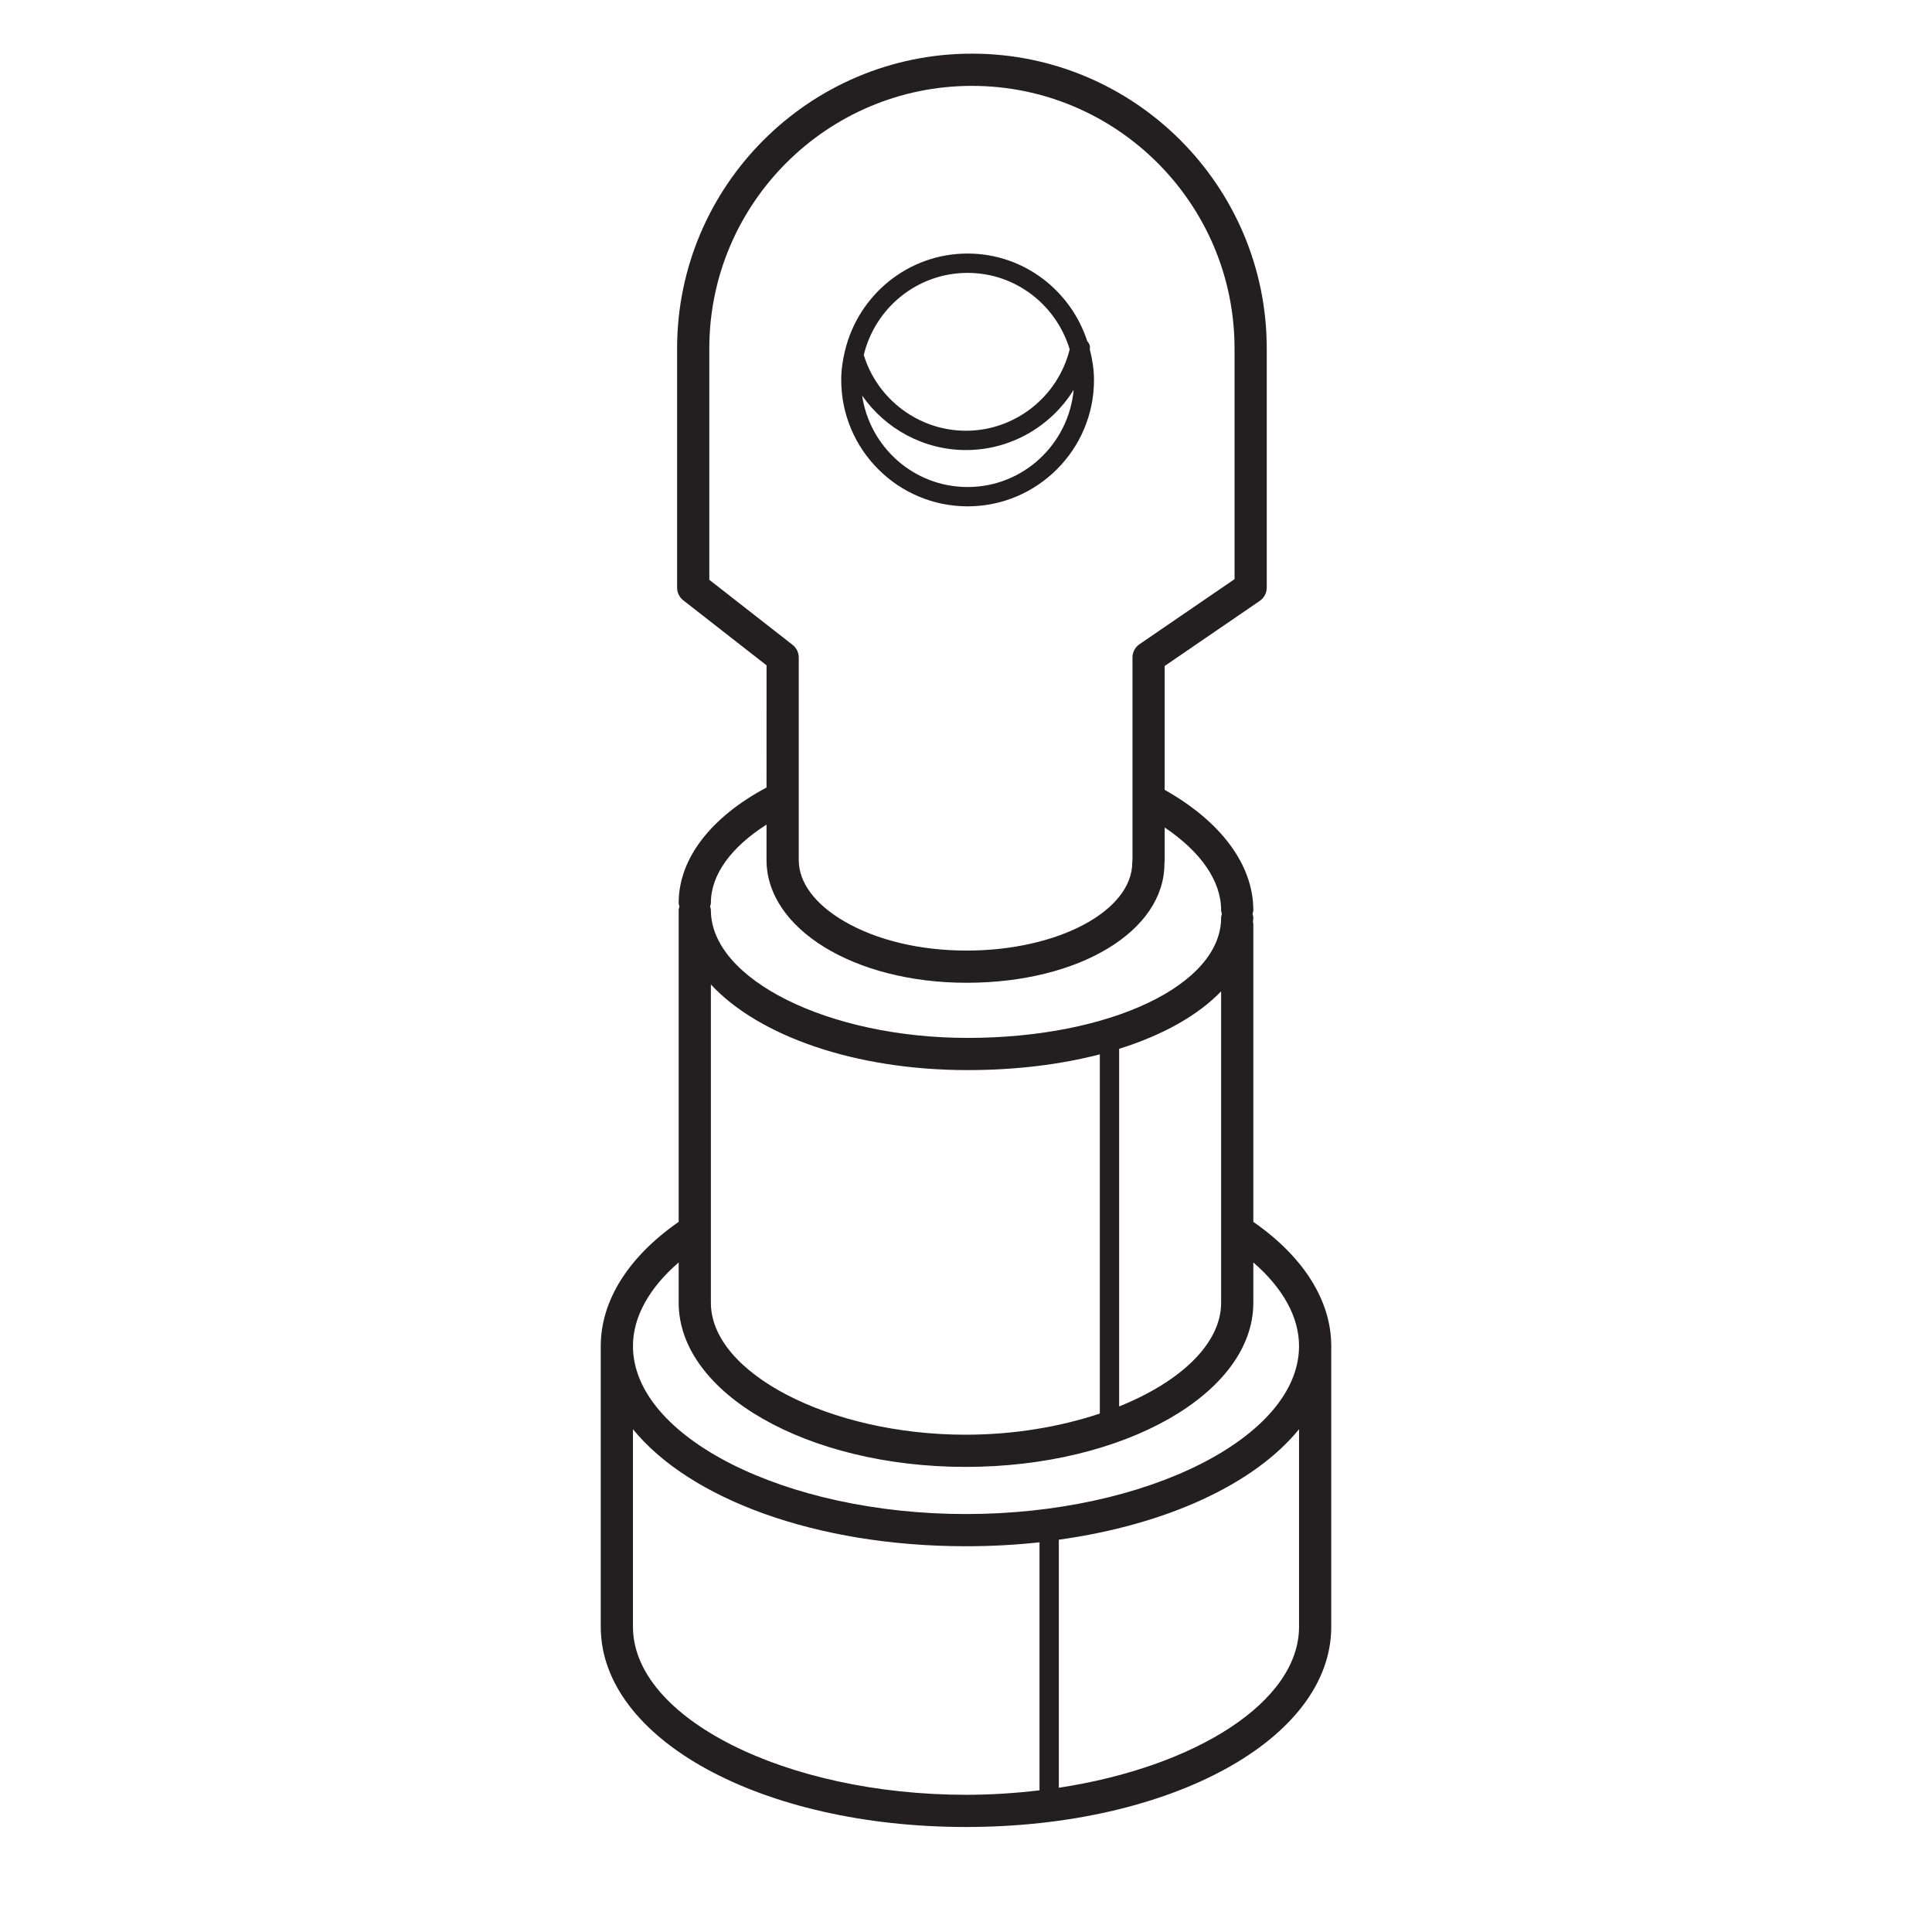
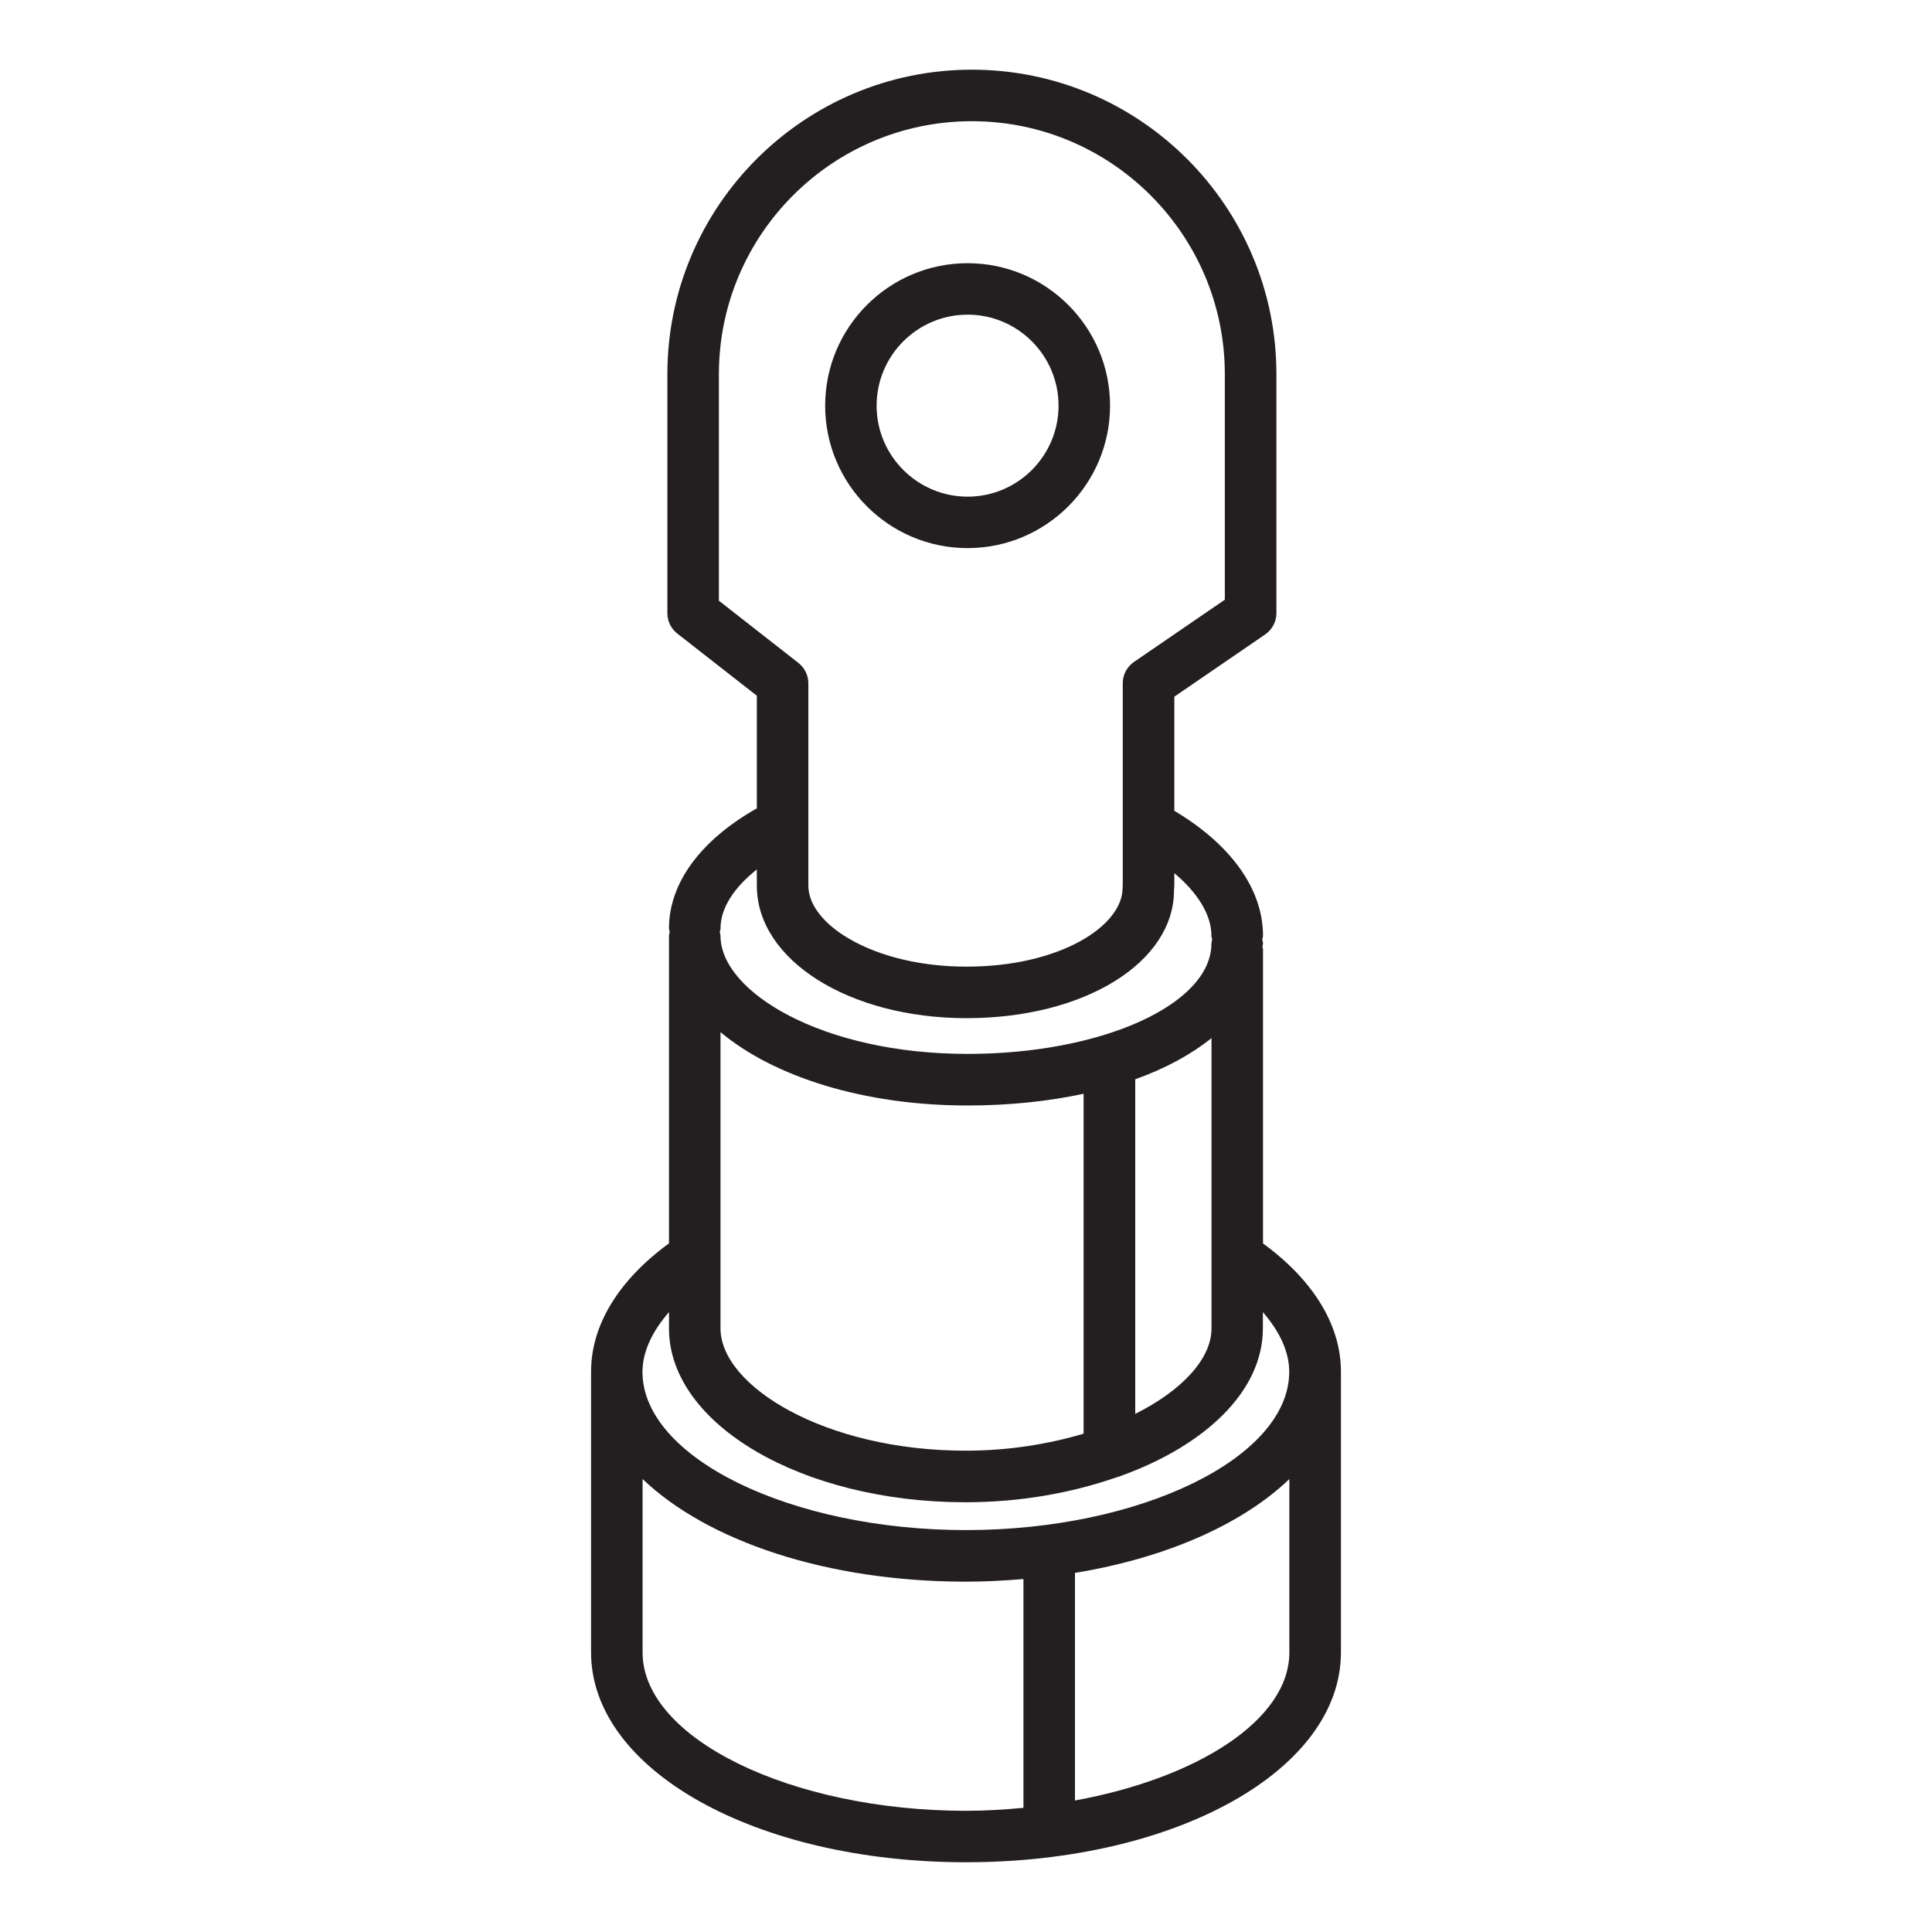
- <svg xmlns="http://www.w3.org/2000/svg" version="1.1" id="Layer_1" x="0px" y="0px" viewBox="0 0 60 60" style="enable-background:new 0 0 60 60;" xml:space="preserve">
+ <svg xmlns="http://www.w3.org/2000/svg" version="1.1" id="Layer_1" x="0px" y="0px" viewBox="0 0 30 30" style="enable-background:new 0 0 30 30;" xml:space="preserve">
  <style type="text/css">
	.st0{display:none;opacity:0.2;}
	.st1{display:inline;fill:none;stroke:#00ADEE;stroke-width:0.125;stroke-miterlimit:10;}
	.st2{fill:#231F20;}
</style>
  <g class="st0">
-     <path class="st1" d="M-0.375-1.557" />
-     <line class="st1" x1="1.875" y1="62.156" x2="1.875" y2="-1.36" />
-     <line class="st1" x1="4.125" y1="62.353" x2="4.125" y2="-1.557" />
-     <line class="st1" x1="6.375" y1="61.959" x2="6.375" y2="-1.311" />
-     <line class="st1" x1="8.625" y1="62.746" x2="8.625" y2="-1.655" />
-     <line class="st1" x1="10.875" y1="62.353" x2="10.875" y2="-1.508" />
-     <line class="st1" x1="13.125" y1="62.5" x2="13.125" y2="-1.606" />
-     <line class="st1" x1="15.375" y1="62.353" x2="15.375" y2="-1.557" />
-     <line class="st1" x1="17.625" y1="62.5" x2="17.625" y2="-1.902" />
-     <line class="st1" x1="19.875" y1="62.156" x2="19.875" y2="-1.655" />
-     <line class="st1" x1="22.125" y1="62.303" x2="22.125" y2="-1.852" />
-     <line class="st1" x1="24.375" y1="62.106" x2="24.375" y2="-1.458" />
-     <line class="st1" x1="26.625" y1="62.254" x2="26.625" y2="-1.508" />
-     <line class="st1" x1="28.875" y1="62.303" x2="28.875" y2="-1.508" />
-     <line class="st1" x1="31.125" y1="62.057" x2="31.125" y2="-1.458" />
-     <line class="st1" x1="33.375" y1="62.106" x2="33.375" y2="-1.409" />
-     <line class="st1" x1="35.625" y1="62.353" x2="35.625" y2="-1.606" />
-     <line class="st1" x1="37.875" y1="62.156" x2="37.875" y2="-1.557" />
-     <line class="st1" x1="40.125" y1="62.451" x2="40.125" y2="-1.508" />
-     <line class="st1" x1="42.375" y1="62.254" x2="42.375" y2="-1.36" />
-     <line class="st1" x1="44.625" y1="62.106" x2="44.625" y2="-1.508" />
-     <line class="st1" x1="46.875" y1="62.156" x2="46.875" y2="-1.508" />
-     <line class="st1" x1="49.125" y1="62.106" x2="49.125" y2="-1.508" />
-     <line class="st1" x1="51.375" y1="61.86" x2="51.375" y2="-1.557" />
-     <line class="st1" x1="53.625" y1="62.156" x2="53.625" y2="-1.754" />
-     <line class="st1" x1="55.875" y1="62.156" x2="55.875" y2="-1.606" />
-     <line class="st1" x1="58.125" y1="62.451" x2="58.125" y2="-1.606" />
-     <line class="st1" x1="0.707" y1="62.173" x2="-1.49" y2="60.904" />
-     <line class="st1" x1="5.116" y1="62.12" x2="-1.544" y2="58.275" />
-     <line class="st1" x1="9.971" y1="62.325" x2="-1.555" y2="55.67" />
-     <line class="st1" x1="14.59" y1="62.394" x2="-1.607" y2="53.042" />
-     <line class="st1" x1="18.865" y1="62.263" x2="-1.499" y2="50.506" />
-     <line class="st1" x1="23.182" y1="62.158" x2="-1.459" y2="47.931" />
-     <line class="st1" x1="27.736" y1="62.189" x2="-1.529" y2="45.293" />
-     <line class="st1" x1="32.049" y1="62.081" x2="-1.465" y2="42.732" />
-     <line class="st1" x1="36.749" y1="62.196" x2="-1.522" y2="40.101" />
-     <line class="st1" x1="41.271" y1="62.209" x2="-1.645" y2="37.431" />
-     <line class="st1" x1="45.801" y1="62.226" x2="-1.572" y2="34.876" />
-     <line class="st1" x1="50.08" y1="62.099" x2="-1.576" y2="32.275" />
-     <line class="st1" x1="54.737" y1="62.19" x2="-1.594" y2="29.667" />
-     <line class="st1" x1="59.428" y1="62.3" x2="-1.647" y2="27.038" />
-     <line class="st1" x1="61.539" y1="60.921" x2="-1.545" y2="24.499" />
-     <line class="st1" x1="61.758" y1="58.449" x2="-1.458" y2="21.951" />
-     <line class="st1" x1="61.545" y1="55.728" x2="-1.525" y2="19.314" />
-     <line class="st1" x1="61.597" y1="53.16" x2="-1.558" y2="16.697" />
-     <line class="st1" x1="61.527" y1="50.521" x2="-1.469" y2="14.15" />
-     <line class="st1" x1="61.65" y1="47.994" x2="-1.472" y2="11.551" />
-     <line class="st1" x1="61.538" y1="45.331" x2="-1.42" y2="8.983" />
-     <line class="st1" x1="61.48" y1="42.7" x2="-1.375" y2="6.41" />
-     <polyline class="st1" points="61.578,40.158 -1.135,3.951 -1.529,3.723  " />
-     <polyline class="st1" points="61.514,37.524 -1.248,1.288 -2.111,0.79  " />
-     <polyline class="st1" points="61.544,34.943 0,-0.59 -1.761,-1.606  " />
-     <line class="st1" x1="61.353" y1="32.234" x2="2.933" y2="-1.494" />
-     <line class="st1" x1="61.482" y1="29.711" x2="7.489" y2="-1.462" />
-     <line class="st1" x1="61.479" y1="27.111" x2="11.988" y2="-1.463" />
-     <line class="st1" x1="61.458" y1="24.501" x2="16.186" y2="-1.637" />
-     <line class="st1" x1="61.361" y1="21.847" x2="20.651" y2="-1.657" />
-     <line class="st1" x1="61.563" y1="19.365" x2="25.485" y2="-1.464" />
-     <line class="st1" x1="61.605" y1="16.791" x2="30.1" y2="-1.398" />
-     <line class="st1" x1="61.433" y1="14.094" x2="34.593" y2="-1.402" />
-     <line class="st1" x1="61.589" y1="11.586" x2="38.944" y2="-1.488" />
-     <line class="st1" x1="61.366" y1="8.86" x2="43.447" y2="-1.486" />
-     <line class="st1" x1="61.599" y1="6.396" x2="48.098" y2="-1.399" />
-     <line class="st1" x1="61.587" y1="3.79" x2="52.221" y2="-1.617" />
-     <line class="st1" x1="61.605" y1="1.203" x2="56.949" y2="-1.485" />
-     <path class="st1" d="M61.536-1.435" />
-     <path class="st1" d="M-57.75-91.089" />
-     <path class="st1" d="M-56.625-93.038" />
-     <path class="st1" d="M-55.5-94.987" />
-     <path class="st1" d="M-54.375-96.935" />
-     <path class="st1" d="M-53.25-98.884" />
-     <path class="st1" d="M-52.125-100.832" />
-     <path class="st1" d="M-51-102.781" />
-     <path class="st1" d="M-49.875-104.729" />
-     <path class="st1" d="M-48.75-106.678" />
-     <path class="st1" d="M61.631,62.121" />
-     <line class="st1" x1="56.838" y1="62.29" x2="61.535" y2="59.579" />
-     <line class="st1" x1="52.761" y1="62.046" x2="61.655" y2="56.911" />
-     <line class="st1" x1="48.248" y1="62.054" x2="61.639" y2="54.322" />
-     <line class="st1" x1="43.747" y1="62.054" x2="61.555" y2="51.773" />
-     <line class="st1" x1="38.977" y1="62.211" x2="61.555" y2="49.175" />
-     <line class="st1" x1="34.718" y1="62.071" x2="61.602" y2="46.55" />
-     <line class="st1" x1="30.312" y1="62.017" x2="61.607" y2="43.949" />
-     <line class="st1" x1="25.399" y1="62.256" x2="61.575" y2="41.369" />
-     <line class="st1" x1="21.12" y1="62.128" x2="61.516" y2="38.805" />
-     <line class="st1" x1="16.295" y1="62.315" x2="61.616" y2="36.149" />
-     <line class="st1" x1="11.778" y1="62.325" x2="61.415" y2="33.667" />
-     <line class="st1" x1="6.949" y1="62.515" x2="61.557" y2="30.987" />
-     <line class="st1" x1="3.231" y1="62.064" x2="61.44" y2="28.457" />
-     <line class="st1" x1="-1.62" y1="62.266" x2="61.498" y2="25.825" />
-     <line class="st1" x1="-1.625" y1="59.671" x2="61.567" y2="23.187" />
-     <line class="st1" x1="-1.398" y1="56.942" x2="61.477" y2="20.641" />
-     <line class="st1" x1="-1.514" y1="54.411" x2="61.651" y2="17.943" />
-     <line class="st1" x1="-1.367" y1="51.728" x2="61.481" y2="15.443" />
-     <line class="st1" x1="-1.426" y1="49.164" x2="61.624" y2="12.762" />
-     <line class="st1" x1="-1.554" y1="46.64" x2="61.559" y2="10.201" />
-     <line class="st1" x1="-1.659" y1="44.102" x2="61.506" y2="7.634" />
-     <line class="st1" x1="-1.549" y1="41.441" x2="61.496" y2="5.042" />
-     <line class="st1" x1="-1.501" y1="38.815" x2="61.691" y2="2.331" />
-     <line class="st1" x1="-1.687" y1="36.324" x2="61.659" y2="-0.249" />
-     <line class="st1" x1="-1.522" y1="33.631" x2="59.322" y2="-1.497" />
-     <line class="st1" x1="-1.64" y1="31.101" x2="55.116" y2="-1.667" />
-     <line class="st1" x1="-1.454" y1="28.396" x2="50.498" y2="-1.599" />
-     <line class="st1" x1="-1.477" y1="25.811" x2="46.01" y2="-1.606" />
-     <line class="st1" x1="-1.619" y1="23.295" x2="41.374" y2="-1.527" />
-     <line class="st1" x1="-1.589" y1="20.679" x2="36.704" y2="-1.429" />
-     <line class="st1" x1="-1.499" y1="18.029" x2="32.345" y2="-1.51" />
-     <line class="st1" x1="-1.488" y1="15.425" x2="27.96" y2="-1.577" />
-     <line class="st1" x1="-1.537" y1="12.855" x2="23.453" y2="-1.573" />
-     <line class="st1" x1="-1.447" y1="10.205" x2="19.027" y2="-1.616" />
-     <polyline class="st1" points="-1.57,7.678 -0.992,7.344 14.636,-1.679  " />
-     <line class="st1" x1="-1.692" y1="5.15" x2="9.935" y2="-1.562" />
-     <line class="st1" x1="-1.256" y1="2.301" x2="4.909" y2="-1.259" />
-     <path class="st1" d="M0.826-1.5" />
+     <path class="st1" d="M-15.375-16.557" />
+     <line class="st1" x1="-13.125" y1="47.156" x2="-13.125" y2="-16.36" />
+     <line class="st1" x1="-10.875" y1="47.353" x2="-10.875" y2="-16.557" />
+     <line class="st1" x1="-8.625" y1="46.959" x2="-8.625" y2="-16.311" />
+     <line class="st1" x1="-6.375" y1="47.746" x2="-6.375" y2="-16.655" />
+     <line class="st1" x1="-4.125" y1="47.353" x2="-4.125" y2="-16.508" />
+     <line class="st1" x1="-1.875" y1="47.5" x2="-1.875" y2="-16.606" />
+     <line class="st1" x1="0.375" y1="47.353" x2="0.375" y2="-16.557" />
+     <line class="st1" x1="2.625" y1="47.5" x2="2.625" y2="-16.902" />
+     <line class="st1" x1="4.875" y1="47.156" x2="4.875" y2="-16.655" />
+     <line class="st1" x1="7.125" y1="47.303" x2="7.125" y2="-16.852" />
+     <line class="st1" x1="9.375" y1="47.106" x2="9.375" y2="-16.458" />
+     <line class="st1" x1="11.625" y1="47.254" x2="11.625" y2="-16.508" />
+     <line class="st1" x1="13.875" y1="47.303" x2="13.875" y2="-16.508" />
+     <line class="st1" x1="16.125" y1="47.057" x2="16.125" y2="-16.458" />
+     <line class="st1" x1="18.375" y1="47.106" x2="18.375" y2="-16.409" />
+     <line class="st1" x1="20.625" y1="47.353" x2="20.625" y2="-16.606" />
+     <line class="st1" x1="22.875" y1="47.156" x2="22.875" y2="-16.557" />
+     <line class="st1" x1="25.125" y1="47.451" x2="25.125" y2="-16.508" />
+     <line class="st1" x1="27.375" y1="47.254" x2="27.375" y2="-16.36" />
+     <line class="st1" x1="29.625" y1="47.106" x2="29.625" y2="-16.508" />
+     <line class="st1" x1="31.875" y1="47.156" x2="31.875" y2="-16.508" />
+     <line class="st1" x1="34.125" y1="47.106" x2="34.125" y2="-16.508" />
+     <line class="st1" x1="36.375" y1="46.86" x2="36.375" y2="-16.557" />
+     <line class="st1" x1="38.625" y1="47.156" x2="38.625" y2="-16.754" />
+     <line class="st1" x1="40.875" y1="47.156" x2="40.875" y2="-16.606" />
+     <line class="st1" x1="43.125" y1="47.451" x2="43.125" y2="-16.606" />
+     <line class="st1" x1="-14.293" y1="47.173" x2="-16.49" y2="45.904" />
+     <line class="st1" x1="-9.884" y1="47.12" x2="-16.544" y2="43.275" />
+     <line class="st1" x1="-5.029" y1="47.325" x2="-16.555" y2="40.67" />
+     <line class="st1" x1="-0.41" y1="47.394" x2="-16.607" y2="38.042" />
+     <line class="st1" x1="3.865" y1="47.263" x2="-16.499" y2="35.507" />
+     <line class="st1" x1="8.182" y1="47.157" x2="-16.459" y2="32.931" />
+     <line class="st1" x1="12.736" y1="47.189" x2="-16.529" y2="30.293" />
+     <line class="st1" x1="17.049" y1="47.081" x2="-16.465" y2="27.732" />
+     <line class="st1" x1="21.749" y1="47.197" x2="-16.522" y2="25.101" />
+     <line class="st1" x1="26.271" y1="47.209" x2="-16.645" y2="22.431" />
+     <line class="st1" x1="30.801" y1="47.227" x2="-16.572" y2="19.876" />
+     <line class="st1" x1="35.08" y1="47.099" x2="-16.576" y2="17.276" />
+     <line class="st1" x1="39.737" y1="47.19" x2="-16.594" y2="14.667" />
+     <line class="st1" x1="44.428" y1="47.3" x2="-16.647" y2="12.038" />
+     <line class="st1" x1="46.539" y1="45.921" x2="-16.545" y2="9.499" />
+     <line class="st1" x1="46.758" y1="43.449" x2="-16.458" y2="6.952" />
+     <line class="st1" x1="46.545" y1="40.727" x2="-16.525" y2="4.314" />
+     <line class="st1" x1="46.597" y1="38.16" x2="-16.558" y2="1.697" />
+     <line class="st1" x1="46.527" y1="35.521" x2="-16.469" y2="-0.85" />
+     <line class="st1" x1="46.651" y1="32.994" x2="-16.472" y2="-3.449" />
+     <line class="st1" x1="46.538" y1="30.331" x2="-16.42" y2="-6.017" />
+     <line class="st1" x1="46.48" y1="27.7" x2="-16.375" y2="-8.59" />
+     <polyline class="st1" points="46.578,25.158 -16.135,-11.049 -16.529,-11.277  " />
+     <polyline class="st1" points="46.514,22.524 -16.248,-13.712 -17.11,-14.21  " />
+     <polyline class="st1" points="46.544,19.943 -15,-15.59 -16.761,-16.607  " />
+     <line class="st1" x1="46.353" y1="17.234" x2="-12.067" y2="-16.494" />
+     <line class="st1" x1="46.482" y1="14.711" x2="-7.511" y2="-16.462" />
+     <line class="st1" x1="46.479" y1="12.111" x2="-3.012" y2="-16.463" />
+     <line class="st1" x1="46.458" y1="9.501" x2="1.186" y2="-16.637" />
+     <line class="st1" x1="46.361" y1="6.847" x2="5.651" y2="-16.657" />
+     <line class="st1" x1="46.563" y1="4.365" x2="10.485" y2="-16.464" />
+     <line class="st1" x1="46.605" y1="1.791" x2="15.1" y2="-16.398" />
+     <line class="st1" x1="46.434" y1="-0.906" x2="19.593" y2="-16.402" />
+     <line class="st1" x1="46.589" y1="-3.414" x2="23.944" y2="-16.488" />
+     <line class="st1" x1="46.367" y1="-6.141" x2="28.447" y2="-16.486" />
+     <line class="st1" x1="46.599" y1="-8.604" x2="33.098" y2="-16.399" />
+     <line class="st1" x1="46.587" y1="-11.21" x2="37.221" y2="-16.617" />
+     <line class="st1" x1="46.605" y1="-13.797" x2="41.949" y2="-16.485" />
+     <path class="st1" d="M46.536-16.435" />
+     <path class="st1" d="M-72.75-106.089" />
+     <path class="st1" d="M-71.625-108.038" />
+     <path class="st1" d="M-70.5-109.987" />
+     <path class="st1" d="M-69.375-111.935" />
+     <path class="st1" d="M-68.25-113.884" />
+     <path class="st1" d="M-67.125-115.832" />
+     <path class="st1" d="M-66-117.781" />
+     <path class="st1" d="M-64.875-119.729" />
+     <path class="st1" d="M-63.75-121.678" />
+     <path class="st1" d="M46.631,47.121" />
+     <line class="st1" x1="41.838" y1="47.29" x2="46.535" y2="44.579" />
+     <line class="st1" x1="37.761" y1="47.047" x2="46.655" y2="41.911" />
+     <line class="st1" x1="33.248" y1="47.054" x2="46.639" y2="39.322" />
+     <line class="st1" x1="28.747" y1="47.054" x2="46.555" y2="36.773" />
+     <line class="st1" x1="23.977" y1="47.211" x2="46.555" y2="34.175" />
+     <line class="st1" x1="19.718" y1="47.071" x2="46.602" y2="31.55" />
+     <line class="st1" x1="15.312" y1="47.017" x2="46.607" y2="28.949" />
+     <line class="st1" x1="10.399" y1="47.256" x2="46.575" y2="26.369" />
+     <line class="st1" x1="6.12" y1="47.128" x2="46.516" y2="23.805" />
+     <line class="st1" x1="1.295" y1="47.315" x2="46.616" y2="21.149" />
+     <line class="st1" x1="-3.222" y1="47.325" x2="46.415" y2="18.667" />
+     <line class="st1" x1="-8.051" y1="47.515" x2="46.557" y2="15.987" />
+     <line class="st1" x1="-11.769" y1="47.064" x2="46.441" y2="13.457" />
+     <line class="st1" x1="-16.62" y1="47.266" x2="46.498" y2="10.825" />
+     <line class="st1" x1="-16.625" y1="44.671" x2="46.567" y2="8.187" />
+     <line class="st1" x1="-16.398" y1="41.942" x2="46.477" y2="5.641" />
+     <line class="st1" x1="-16.514" y1="39.411" x2="46.651" y2="2.943" />
+     <line class="st1" x1="-16.367" y1="36.728" x2="46.481" y2="0.443" />
+     <line class="st1" x1="-16.426" y1="34.164" x2="46.624" y2="-2.238" />
+     <line class="st1" x1="-16.554" y1="31.64" x2="46.559" y2="-4.798" />
+     <line class="st1" x1="-16.659" y1="29.102" x2="46.506" y2="-7.366" />
+     <line class="st1" x1="-16.549" y1="26.441" x2="46.495" y2="-9.958" />
+     <line class="st1" x1="-16.501" y1="23.815" x2="46.691" y2="-12.669" />
+     <line class="st1" x1="-16.687" y1="21.324" x2="46.659" y2="-15.249" />
+     <line class="st1" x1="-16.522" y1="18.631" x2="44.322" y2="-16.497" />
+     <line class="st1" x1="-16.64" y1="16.101" x2="40.115" y2="-16.667" />
+     <line class="st1" x1="-16.454" y1="13.396" x2="35.498" y2="-16.599" />
+     <line class="st1" x1="-16.477" y1="10.81" x2="31.011" y2="-16.606" />
+     <line class="st1" x1="-16.619" y1="8.295" x2="26.374" y2="-16.527" />
+     <line class="st1" x1="-16.589" y1="5.679" x2="21.704" y2="-16.429" />
+     <line class="st1" x1="-16.499" y1="3.029" x2="17.345" y2="-16.51" />
+     <line class="st1" x1="-16.488" y1="0.425" x2="12.96" y2="-16.577" />
+     <line class="st1" x1="-16.537" y1="-2.145" x2="8.453" y2="-16.573" />
+     <line class="st1" x1="-16.447" y1="-4.795" x2="4.027" y2="-16.616" />
+     <polyline class="st1" points="-16.57,-7.322 -15.992,-7.656 -0.364,-16.679  " />
+     <line class="st1" x1="-16.692" y1="-9.85" x2="-5.065" y2="-16.562" />
+     <line class="st1" x1="-16.256" y1="-12.699" x2="-10.091" y2="-16.259" />
+     <path class="st1" d="M-14.174-16.5" />
  </g>
  <g>
-     <path class="st2" d="M38.923,37.946V28.688c0-0.02-0.009-0.037-0.011-0.056c0.002-0.044,0.011-0.087,0.011-0.132   c0-0.042-0.014-0.078-0.024-0.117c0.009-0.039,0.024-0.075,0.024-0.117c0-1.407-1.005-2.753-2.753-3.736v-3.847   l2.952-2.021c0.137-0.093,0.218-0.248,0.218-0.413v-7.427c0-5.049-4.107-9.156-9.156-9.156   c-5.049,0-9.156,4.107-9.156,9.156V18.25c0,0.154,0.071,0.299,0.192,0.394l2.586,2.019l-0.001,3.794   c-1.732,0.923-2.728,2.213-2.728,3.581c0,0.041,0.014,0.076,0.023,0.114c-0.009,0.038-0.023,0.073-0.023,0.114v9.68   c-1.558,1.084-2.42,2.444-2.42,3.857v8.719c0,3.486,4.982,6.217,11.343,6.217s11.343-2.731,11.343-6.217v-8.719   C41.343,40.389,40.481,39.03,38.923,37.946z M37.923,40.459c0,1.275-1.271,2.456-3.167,3.219V32.572   c1.353-0.425,2.444-1.034,3.167-1.785V40.459z M22.028,18.006v-7.183c0-4.498,3.659-8.156,8.156-8.156   s8.156,3.659,8.156,8.156v7.163l-2.952,2.021c-0.137,0.093-0.218,0.248-0.218,0.413v4.341   c-0.002,0.019-0,0.037,0,0.056v1.872c-0.002,0.031-0.006,0.082-0.006,0.092c0,1.511-2.309,2.74-5.146,2.74   c-1.44,0-2.785-0.321-3.789-0.903c-0.918-0.532-1.424-1.211-1.423-1.91v-6.288c0-0.154-0.071-0.299-0.192-0.394   L22.028,18.006z M23.805,25.609l-0,1.099c0,2.138,2.729,3.813,6.213,3.813c3.503,0,6.146-1.608,6.144-3.7   l0.006-0.073c0.001-0.013,0.002-0.027,0.002-0.04v-1.009c1.119,0.75,1.753,1.658,1.753,2.567   c0,0.042,0.014,0.078,0.024,0.117c-0.009,0.039-0.024,0.075-0.024,0.117c0,2.093-3.458,3.733-7.873,3.733   c-4.322,0-7.973-1.817-7.973-3.967c0-0.041-0.014-0.076-0.023-0.114c0.009-0.038,0.023-0.073,0.023-0.114   C22.077,27.169,22.702,26.31,23.805,25.609z M30.05,33.233c1.512,0,2.897-0.176,4.106-0.489V43.899   c-1.229,0.411-2.664,0.657-4.169,0.657c-4.213,0-7.91-1.914-7.91-4.097v-9.885   C23.555,32.166,26.534,33.233,30.05,33.233z M21.077,39.206v1.253c0,2.811,3.997,5.097,8.91,5.097   c4.927,0,8.936-2.286,8.936-5.097v-1.253c0.917,0.794,1.42,1.694,1.42,2.597c0,2.828-4.736,5.217-10.343,5.217   s-10.343-2.389-10.343-5.217C19.657,40.899,20.16,39.999,21.077,39.206z M19.657,50.522v-6.136   c1.759,2.16,5.675,3.634,10.343,3.634c0.784,0,1.547-0.042,2.283-0.122v7.702   c-0.738,0.088-1.501,0.139-2.283,0.139C24.394,55.738,19.657,53.35,19.657,50.522z M40.343,50.522   c0,2.325-3.205,4.351-7.46,4.998V47.817c3.364-0.468,6.079-1.734,7.46-3.431V50.522z" />
-     <path class="st2" d="M30.05,15.725c2.164,0,3.925-1.761,3.925-3.925c0-0.331-0.053-0.647-0.131-0.954   c0-0.001,0.001-0.002,0.001-0.003c0.02-0.096-0.019-0.181-0.08-0.25c-0.512-1.572-1.975-2.719-3.715-2.719   c-1.843,0-3.383,1.282-3.803,2.998c-0.002,0.004-0.002,0.009-0.004,0.013c-0.071,0.295-0.118,0.598-0.118,0.914   C26.125,13.964,27.886,15.725,30.05,15.725z M30.05,15.125c-1.668,0-3.04-1.238-3.276-2.841   c0.72,1.035,1.916,1.693,3.226,1.693c1.39,0,2.645-0.739,3.344-1.872C33.187,13.794,31.778,15.125,30.05,15.125z    M30.05,8.475c1.5,0,2.757,1.006,3.17,2.374C32.857,12.319,31.528,13.377,30,13.377   c-1.459,0-2.749-0.965-3.175-2.353C27.177,9.565,28.484,8.475,30.05,8.475z" />
+     <path class="st2" d="M19.612,19.308v-4.565c0-0.015-0.007-0.028-0.009-0.043c0.001-0.018,0.009-0.034,0.009-0.052   c0-0.021-0.009-0.039-0.012-0.059c0.003-0.02,0.012-0.038,0.012-0.059c0-0.733-0.51-1.424-1.377-1.94v-1.772   l1.41-0.966c0.109-0.075,0.175-0.198,0.175-0.33V5.81c0-2.607-2.121-4.728-4.729-4.728   c-2.607,0-4.728,2.121-4.728,4.728v3.713c0,0.123,0.057,0.239,0.154,0.315l1.235,0.965l-0,1.749   c-0.859,0.486-1.364,1.149-1.364,1.865c0,0.02,0.009,0.037,0.011,0.057c-0.003,0.019-0.011,0.037-0.011,0.057   v4.776C9.616,19.87,9.178,20.567,9.178,21.3v4.358c0,1.827,2.557,3.259,5.822,3.259s5.822-1.432,5.822-3.259   v-4.358C20.822,20.567,20.383,19.871,19.612,19.308z M14.993,22.526c-2.178,0-3.805-1.002-3.805-1.898v-4.601   c0.827,0.692,2.222,1.139,3.836,1.139c0.651,0,1.256-0.065,1.802-0.182v5.278   C16.287,22.422,15.672,22.526,14.993,22.526z M17.628,16.759c0.47-0.168,0.867-0.385,1.184-0.639v4.508   c0,0.467-0.45,0.959-1.184,1.327V16.759z M11.163,9.328V5.81c0-2.166,1.762-3.928,3.928-3.928   s3.928,1.762,3.928,3.928v3.502l-1.41,0.966c-0.109,0.075-0.175,0.198-0.175,0.33V12.77   c-0.001,0.006,0,0.013,0,0.019v0.964l-0.003,0.037c0,0.589-0.974,1.22-2.423,1.22   c-0.694,0-1.34-0.153-1.819-0.431c-0.405-0.235-0.637-0.536-0.637-0.826v-3.144c0-0.123-0.057-0.239-0.154-0.315   L11.163,9.328z M11.752,13.501l-0,0.252c0,1.153,1.43,2.057,3.256,2.057c1.838,0,3.224-0.868,3.222-1.988   l0.003-0.037c0.001-0.01,0.002-0.021,0.002-0.032V13.558c0.361,0.304,0.576,0.645,0.576,0.973   c0,0.021,0.009,0.039,0.012,0.059c-0.003,0.02-0.012,0.038-0.012,0.059c0,0.947-1.698,1.716-3.787,1.716   c-2.261,0-3.836-0.966-3.836-1.833c0-0.02-0.009-0.037-0.011-0.057c0.003-0.019,0.011-0.037,0.011-0.057   C11.188,14.101,11.396,13.784,11.752,13.501z M10.388,20.374v0.254c0,1.488,2.065,2.699,4.604,2.699   c0.859,0,1.655-0.147,2.344-0.387c0.021-0.006,0.041-0.01,0.06-0.019c1.323-0.475,2.214-1.322,2.214-2.293   v-0.253c0.258,0.297,0.409,0.612,0.409,0.926c0,1.333-2.3,2.458-5.021,2.458c-2.722,0-5.022-1.125-5.022-2.458   C9.978,20.986,10.13,20.671,10.388,20.374z M9.978,25.659v-2.693c1.002,0.96,2.853,1.594,5.022,1.594   c0.305,0,0.601-0.016,0.892-0.041v3.553c-0.291,0.027-0.588,0.046-0.892,0.046   C12.278,28.117,9.978,26.992,9.978,25.659z M16.692,27.958v-3.534c1.424-0.234,2.6-0.759,3.329-1.457v2.692   C20.021,26.701,18.607,27.608,16.692,27.958z" />
+     <path class="st2" d="M15.025,8.511c1.219,0,2.212-0.992,2.212-2.212s-0.993-2.212-2.212-2.212   c-1.22,0-2.212,0.992-2.212,2.212S13.804,8.511,15.025,8.511z M15.025,4.886c0.779,0,1.412,0.634,1.412,1.413   s-0.633,1.413-1.412,1.413s-1.413-0.634-1.413-1.413S14.246,4.886,15.025,4.886z" />
  </g>
</svg>
